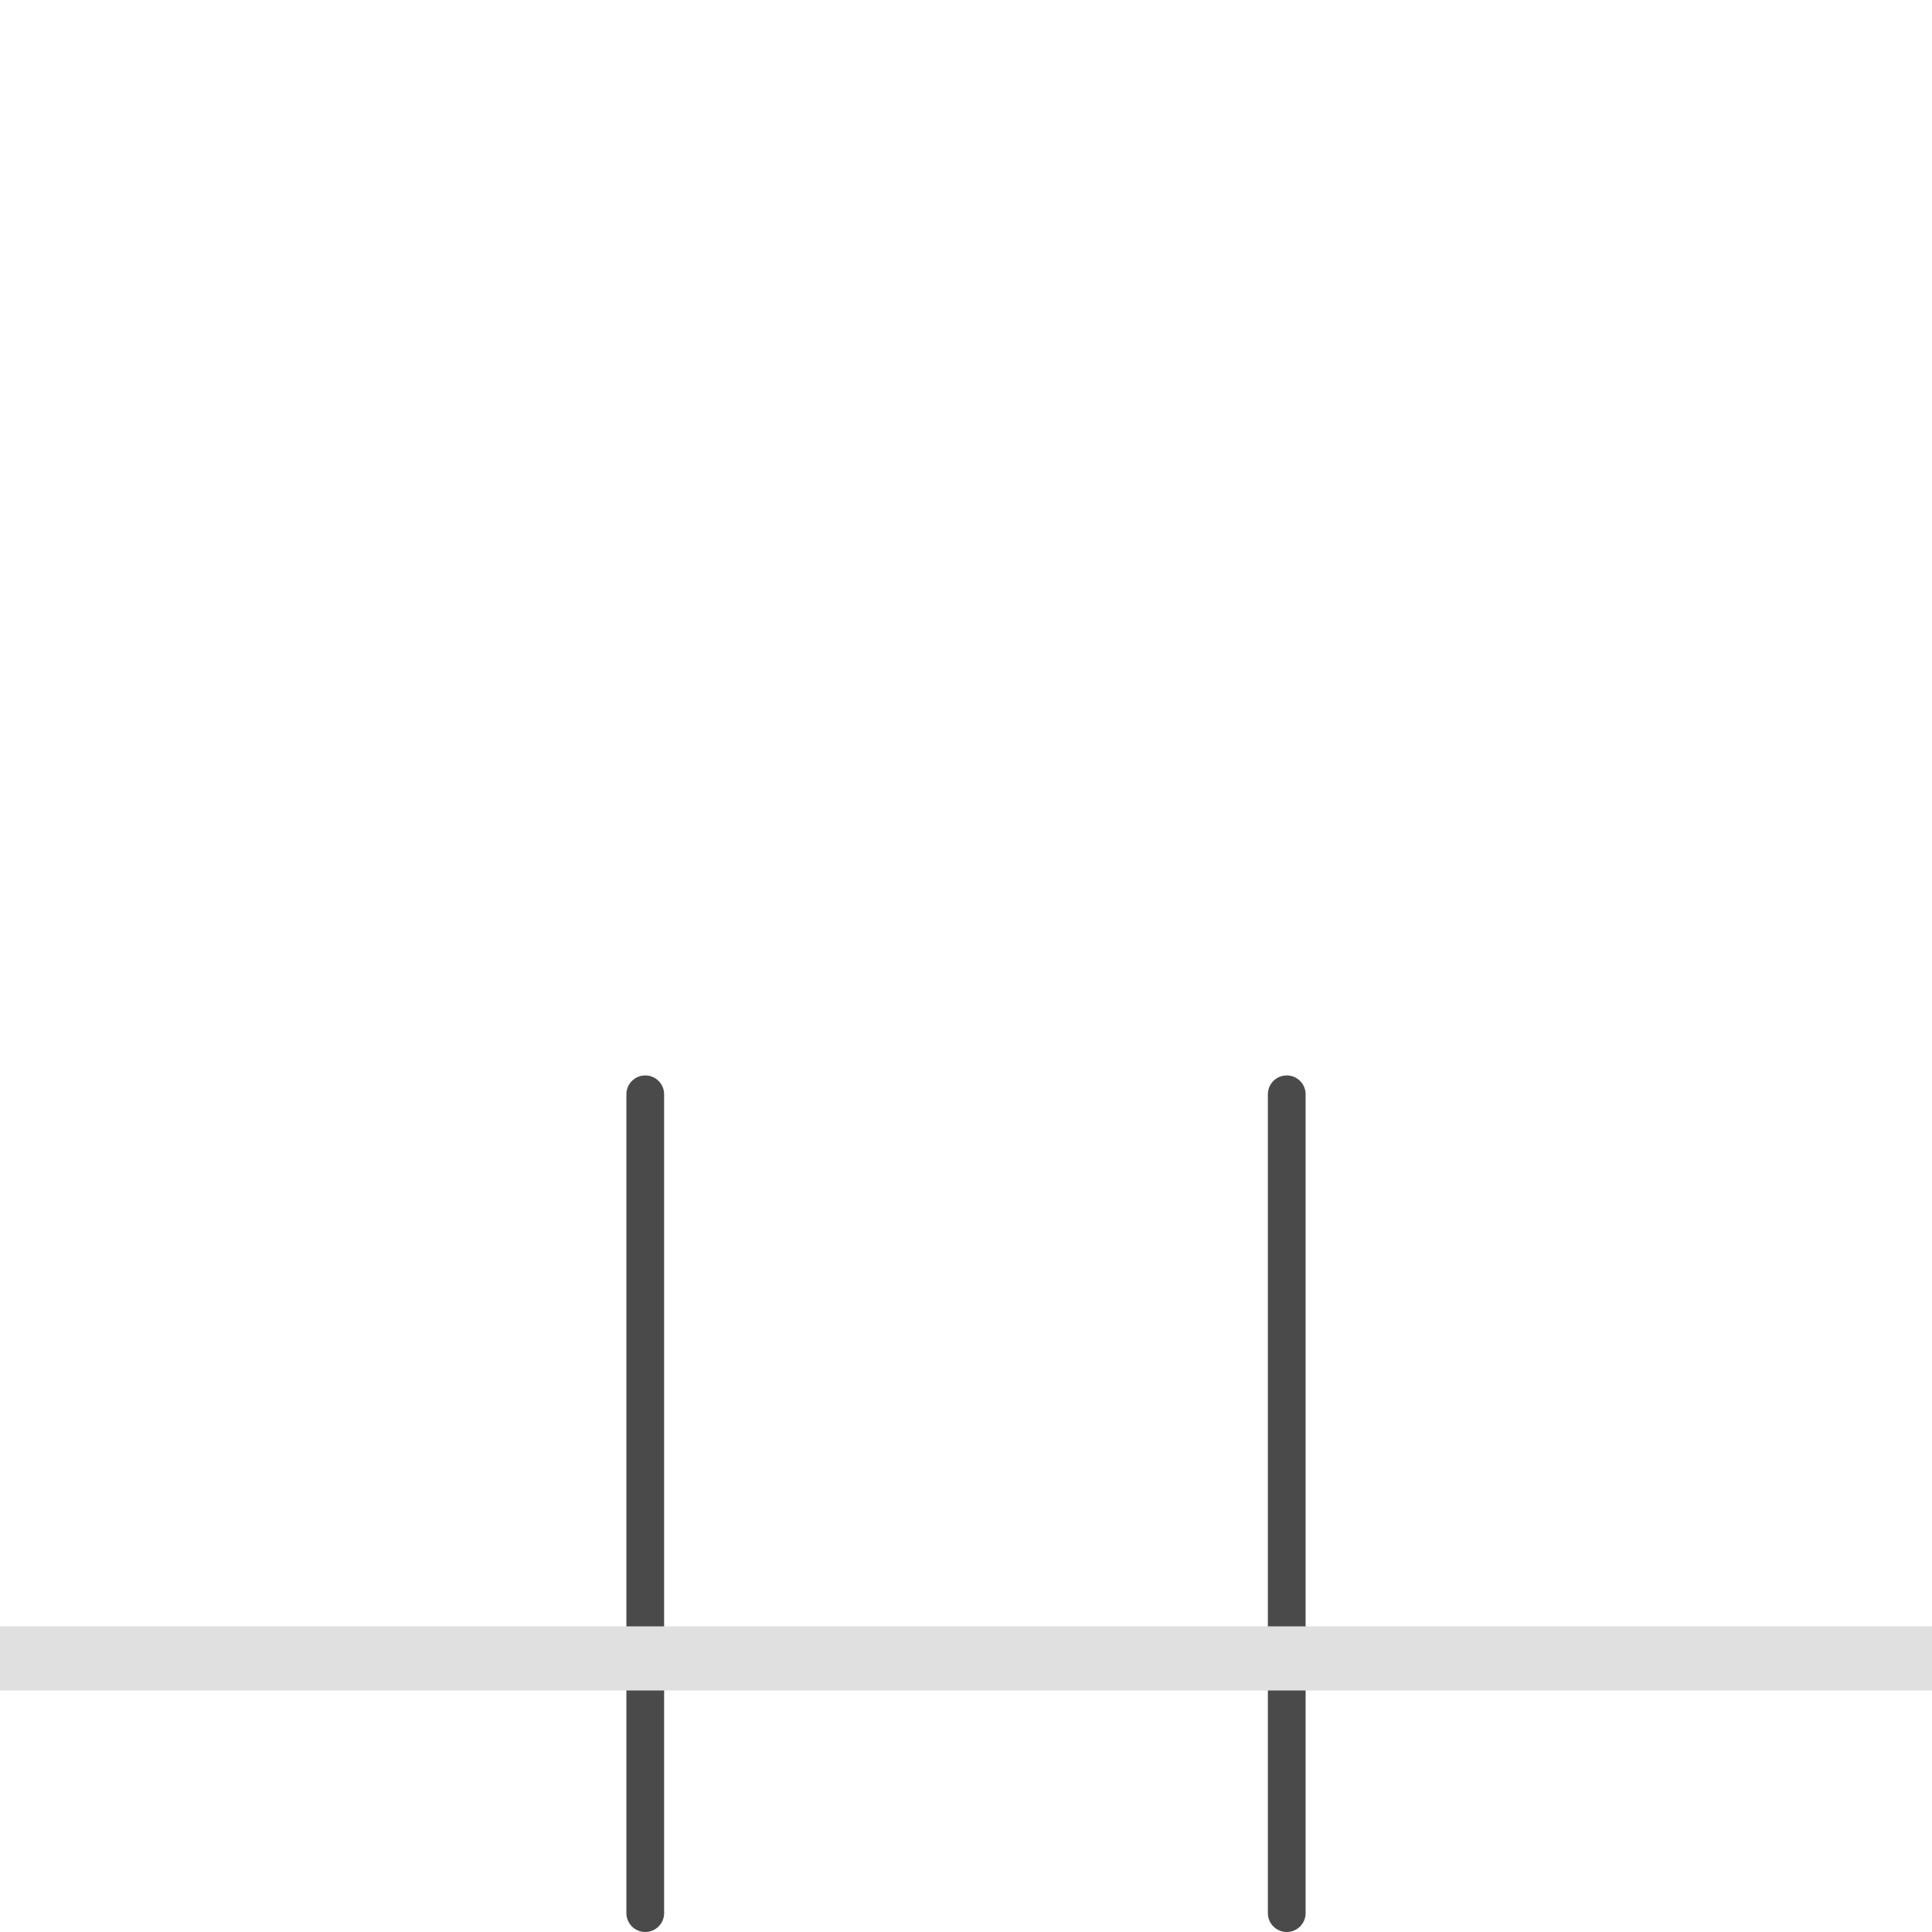
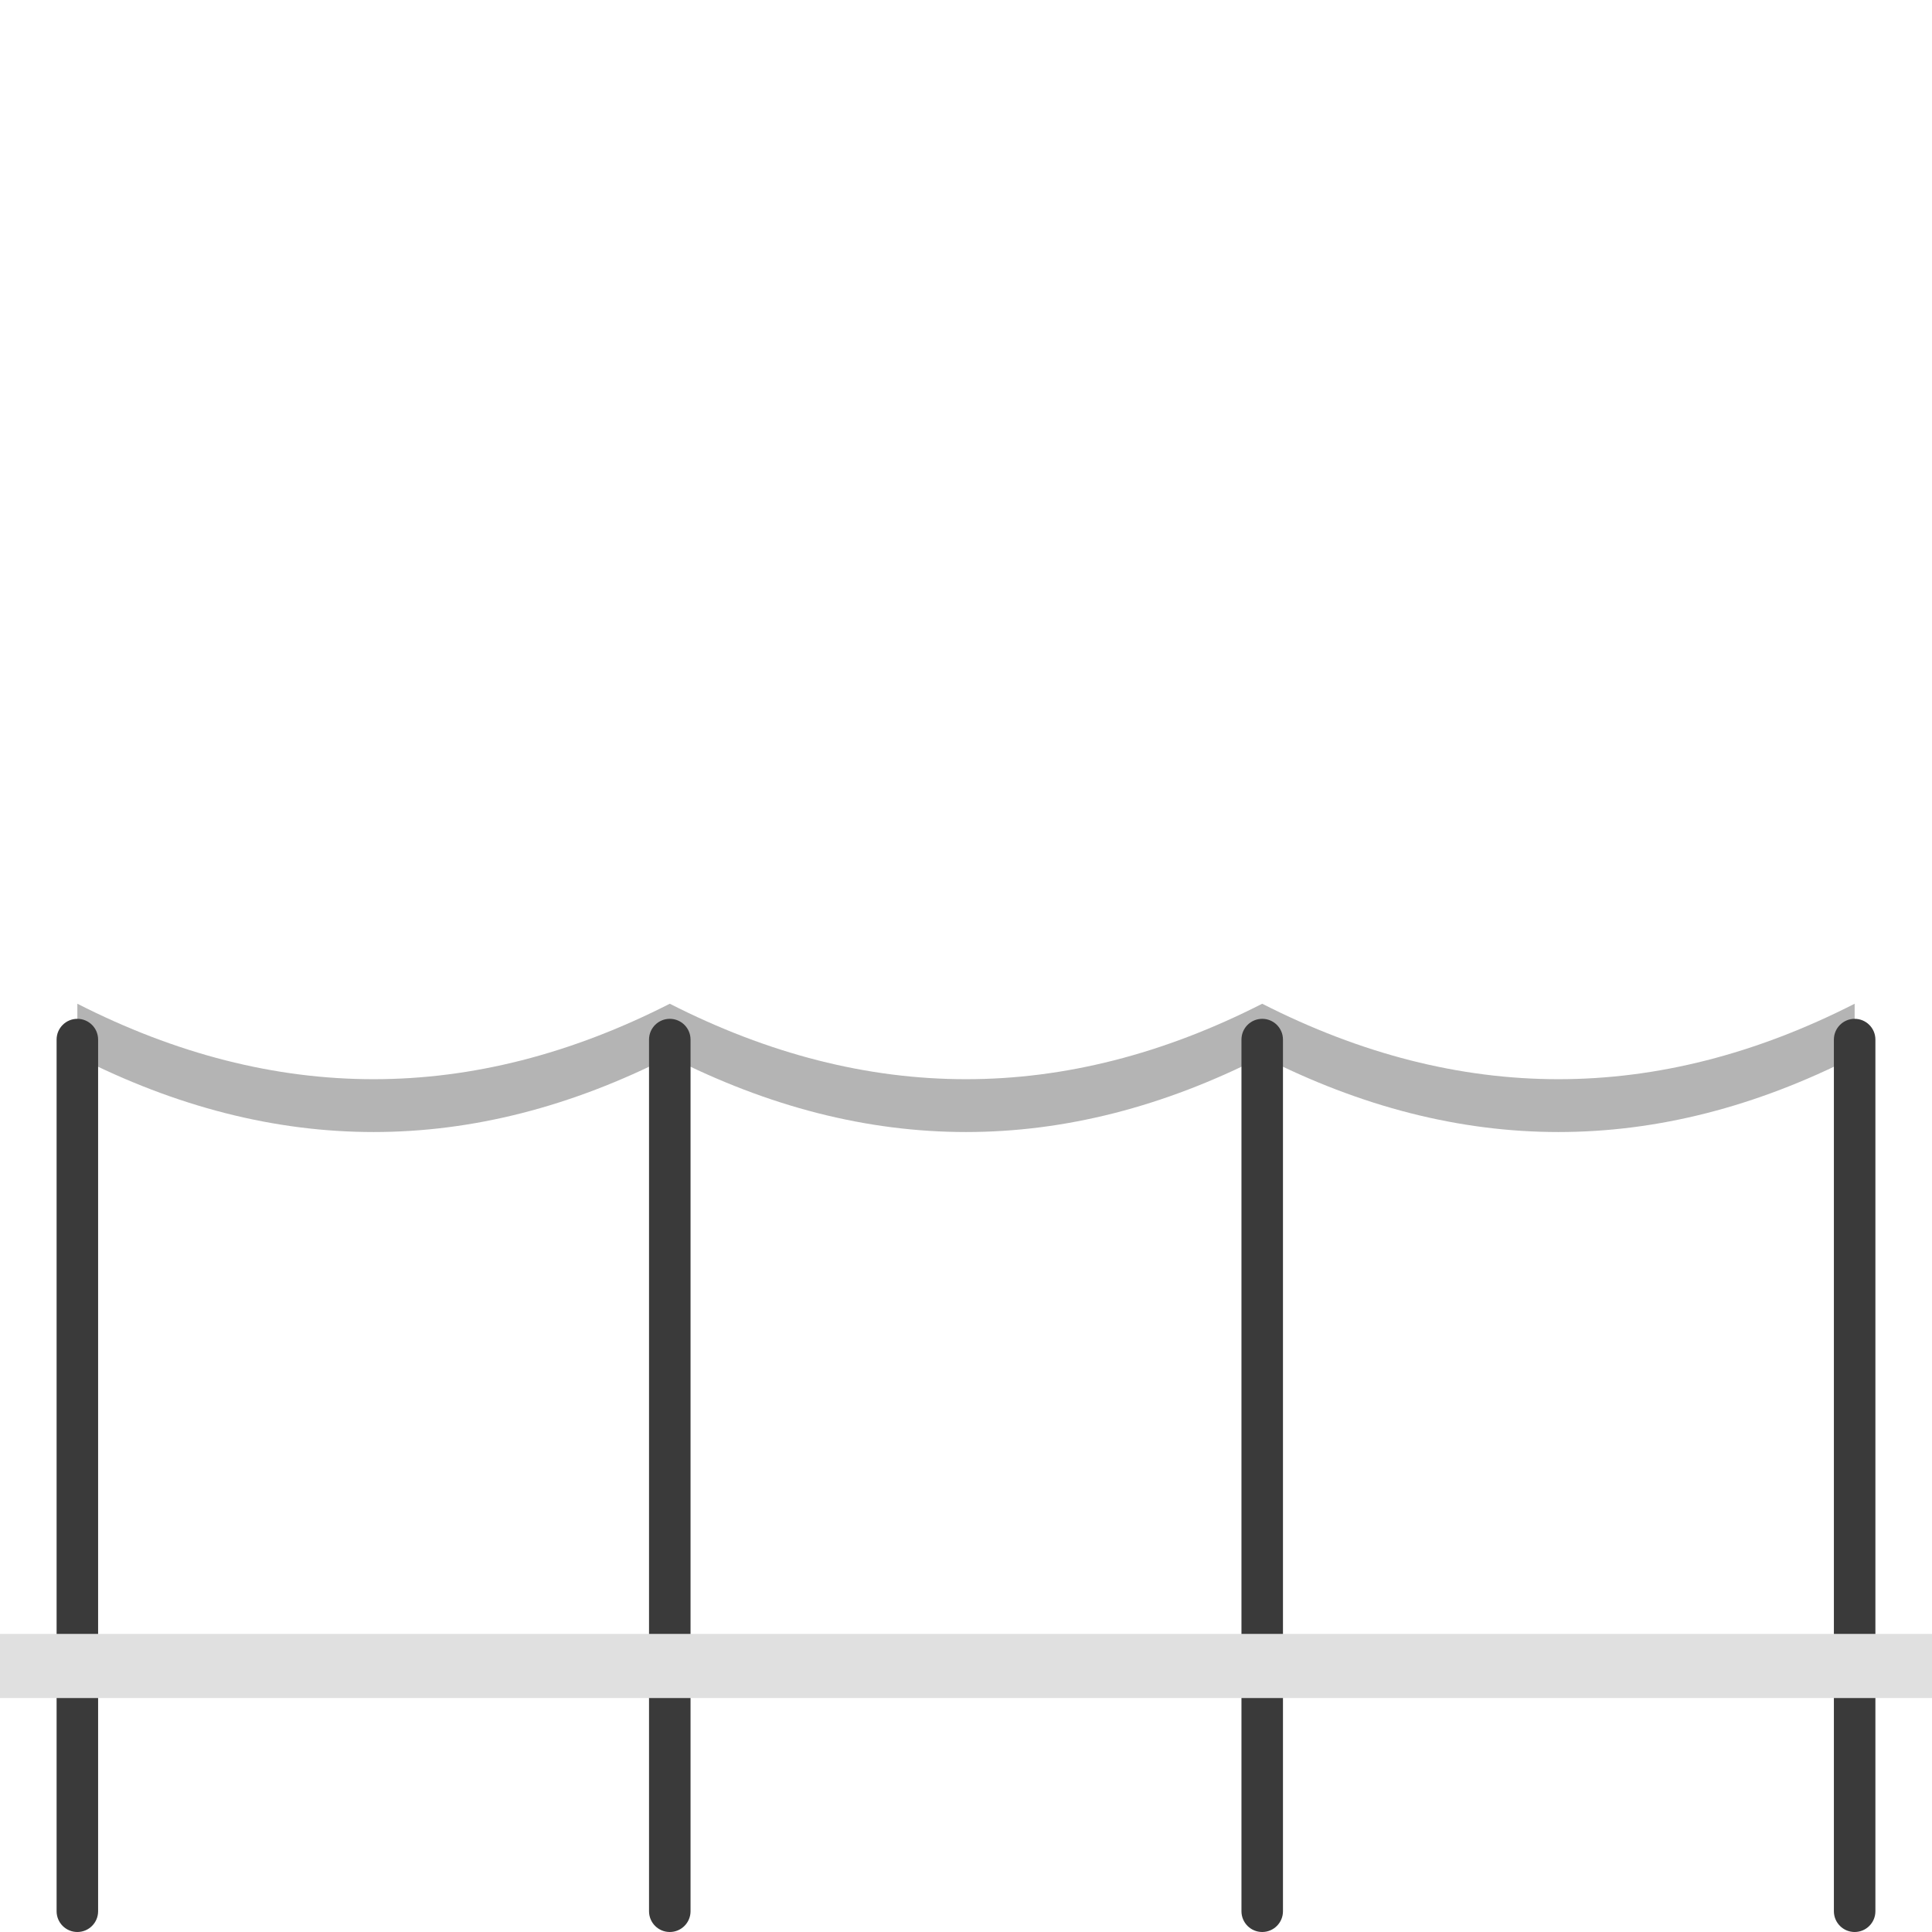
<svg xmlns="http://www.w3.org/2000/svg" width="1024" height="1024" viewBox="0 0 1024 1024">
-   <rect x="332" y="570" width="20" height="454" rx="10" fill="#4A4A4A" />
-   <rect x="672" y="570" width="20" height="454" rx="10" fill="#4A4A4A" />
-   <rect x="-20" y="862" width="1064" height="34" rx="0" fill="#E0E0E0" />
+   <path d="M41 532Q198 612 355 532Q512 612 669 532Q826 612 983 532V560Q826 640 669 560Q512 640 355 560Q198 640 41 560Z" fill="#B4B4B4" />
+   <rect x="30" y="540" width="22" height="484" rx="11" fill="#3A3A3A" />
+   <rect x="344" y="540" width="22" height="484" rx="11" fill="#3A3A3A" />
+   <rect x="658" y="540" width="22" height="484" rx="11" fill="#3A3A3A" />
+   <rect x="972" y="540" width="22" height="484" rx="11" fill="#3A3A3A" />
+   <rect x="-20" y="866" width="1064" height="34" rx="0" fill="#E0E0E0" />
</svg>
